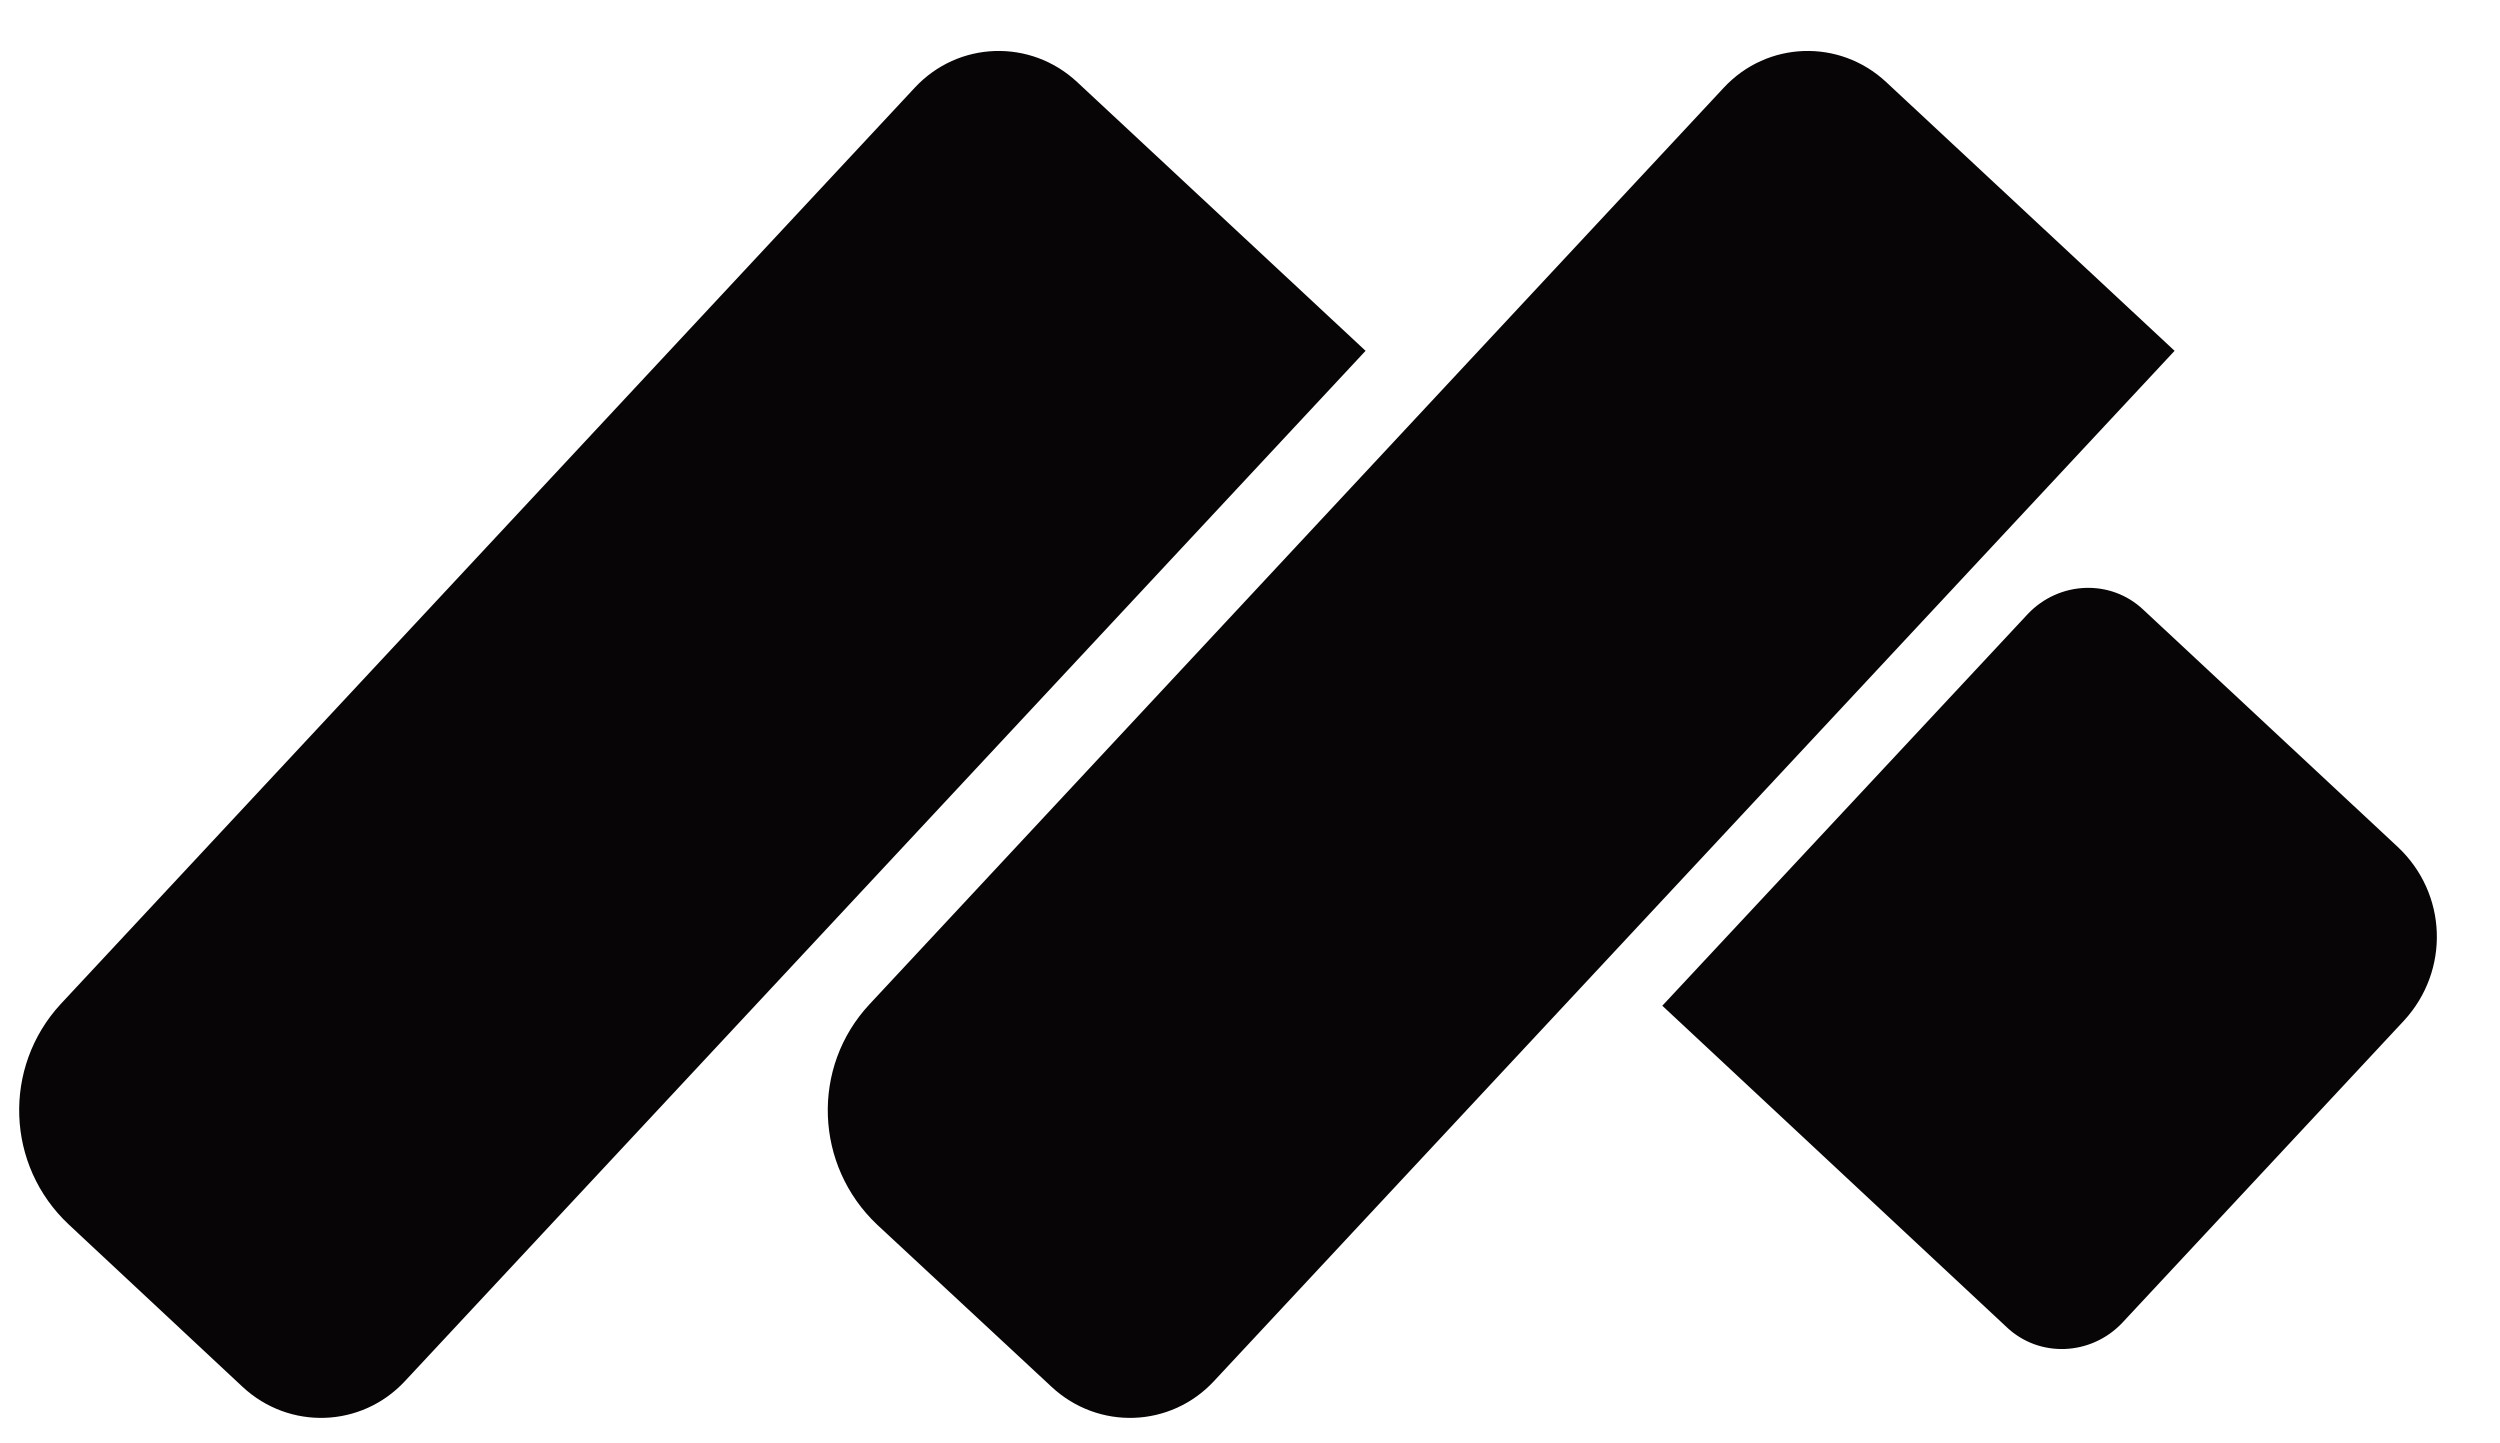
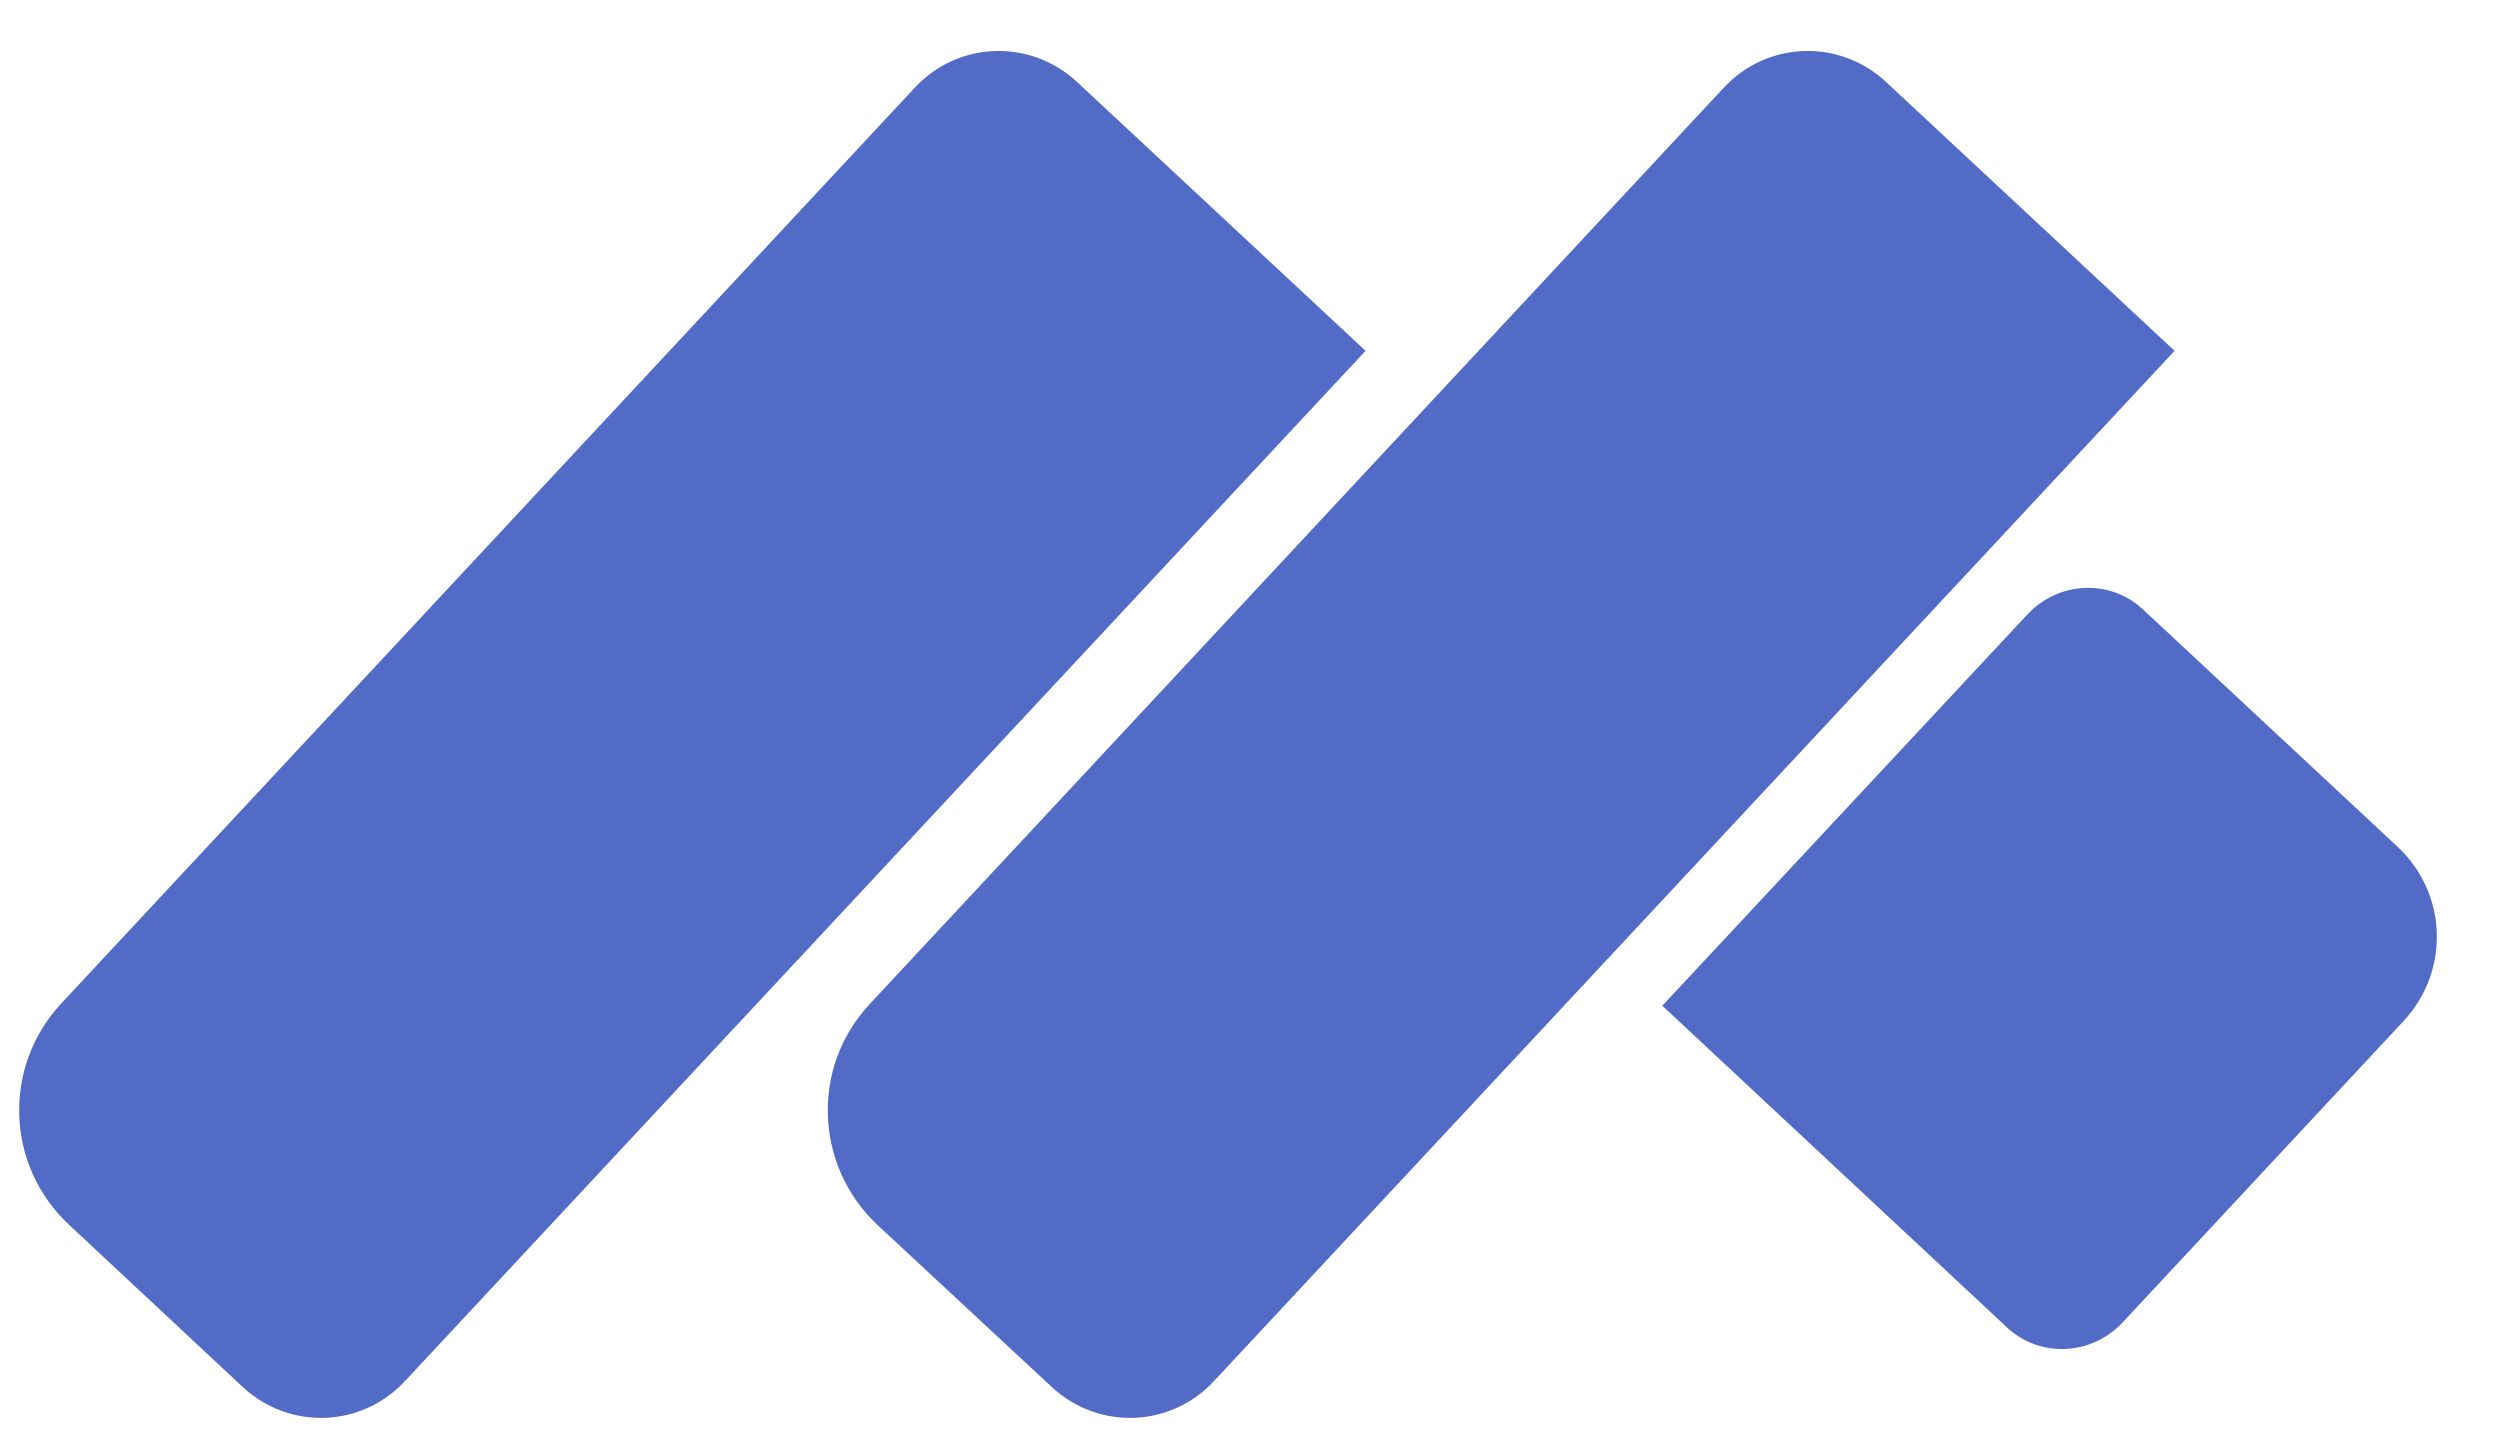
<svg xmlns="http://www.w3.org/2000/svg" version="1.1" id="Layer_1" x="0px" y="0px" viewBox="0 0 305 176" style="enable-background:new 0 0 305 176;" xml:space="preserve">
  <style type="text/css">
- 	.st0{fill:#070505;}
+ 	.st0{fill:#526bc7;}
</style>
  <path class="st0" d="M7.4,122.5L111.6,10.7c5.3-5.7,14.1-6,19.8-0.7l35.2,32.8L49.4,168.5c-5.3,5.7-14.1,6-19.8,0.7L8.4,149.4  C0.7,142.2,0.3,130.2,7.4,122.5z" />
  <path class="st0" d="M106.1,122.5L210.3,10.7c5.3-5.7,14.1-6,19.8-0.7l35.2,32.8L148.1,168.5c-5.3,5.7-14.1,6-19.8,0.7L107,149.4  C99.4,142.2,98.9,130.2,106.1,122.5z" />
  <path class="st0" d="M293.3,124.5l-34.4,36.9c-3.8,4-10.1,4.3-14.1,0.5l-42-39.2l44.6-47.8c3.8-4,10.1-4.3,14.1-0.5l31,28.9  C298.6,109,298.9,118.4,293.3,124.5z" />
</svg>
